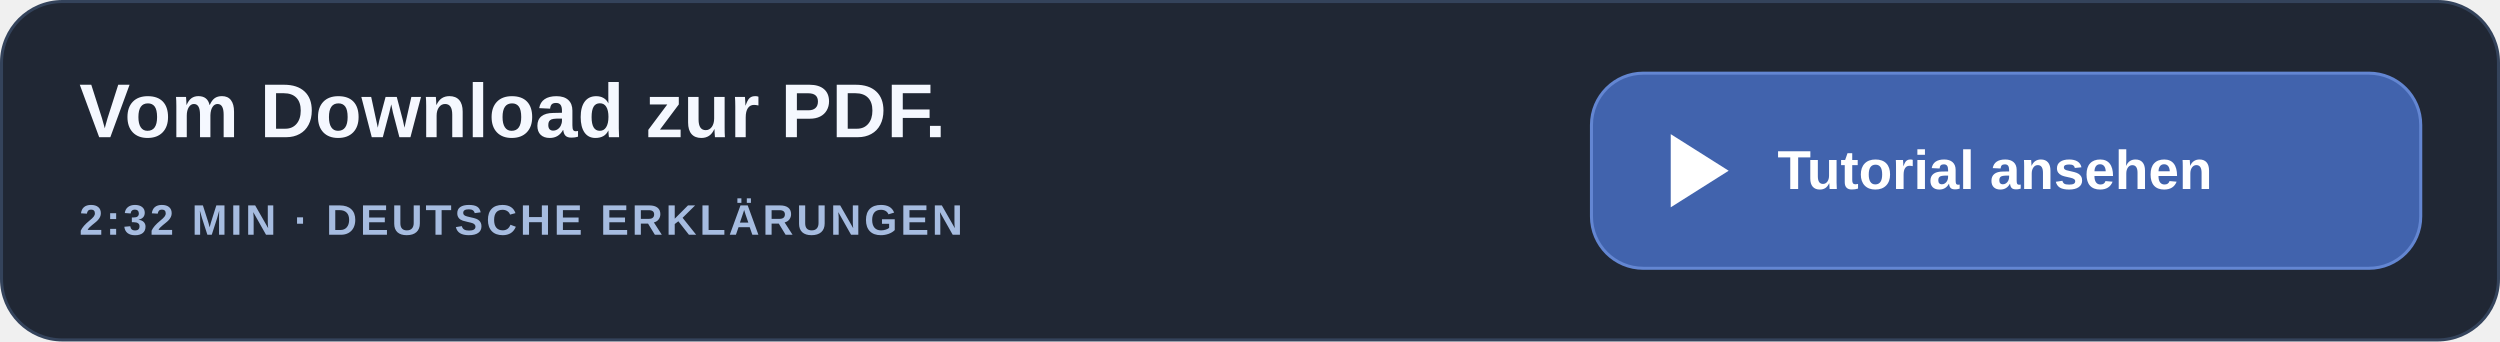
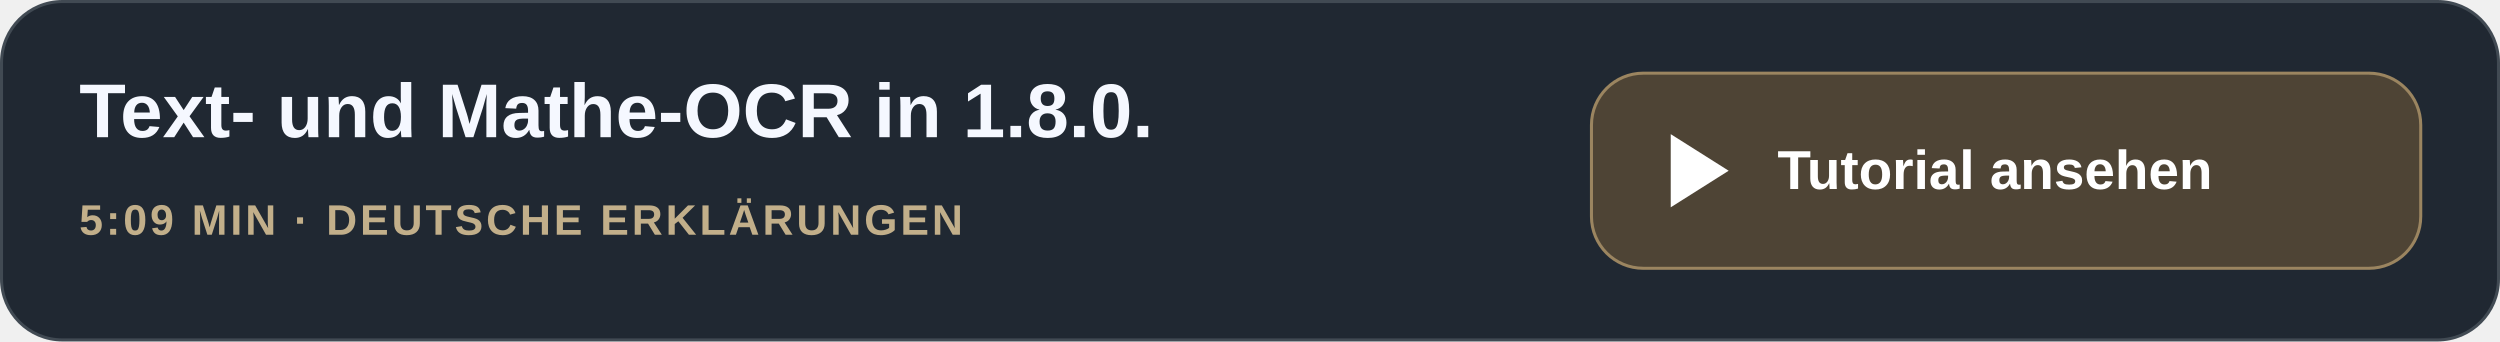
<svg xmlns="http://www.w3.org/2000/svg" width="820" height="112" viewBox="0 0 820 112" role="img" aria-labelledby="title desc">
-   <rect x="0.5" y="0.5" width="819" height="111" rx="20" fill="#202734" stroke="#34435b" />
-   <text x="26" y="45" fill="#f5f8ff" font-family="Segoe UI, Arial, sans-serif" font-size="25" font-weight="700">Vom Download zur PDF.</text>
-   <text x="26" y="77" fill="#a6bce0" font-family="Segoe UI, Arial, sans-serif" font-size="14" font-weight="600" letter-spacing="1">2:32 MIN · DEUTSCHE ERKLÄRUNGEN</text>
-   <rect x="522" y="24" width="272" height="64" rx="17" fill="#4163ad" stroke="#6386d2" />
+   <rect x="0.5" y="0.5" width="819" height="111" rx="20" fill="#202832" stroke="#414a53" />
+   <text x="26" y="45" fill="#f5f8ff" font-family="Segoe UI, Arial, sans-serif" font-size="25" font-weight="700">Text- und Mathe-OCR in 1.8.0.</text>
+   <text x="26" y="77" fill="#c2af8a" font-family="Segoe UI, Arial, sans-serif" font-size="14" font-weight="600" letter-spacing="1">5:09 MIN · DEUTSCHE ERKLÄRUNGEN</text>
+   <rect x="522" y="24" width="272" height="64" rx="17" fill="#4e4435" stroke="#9b8560" />
  <path d="M548 44 L548 68 L567 56 Z" fill="#ffffff" />
  <text x="583" y="62" fill="#ffffff" font-family="Segoe UI, Arial, sans-serif" font-size="18" font-weight="600">Tutorial ansehen</text>
</svg>
